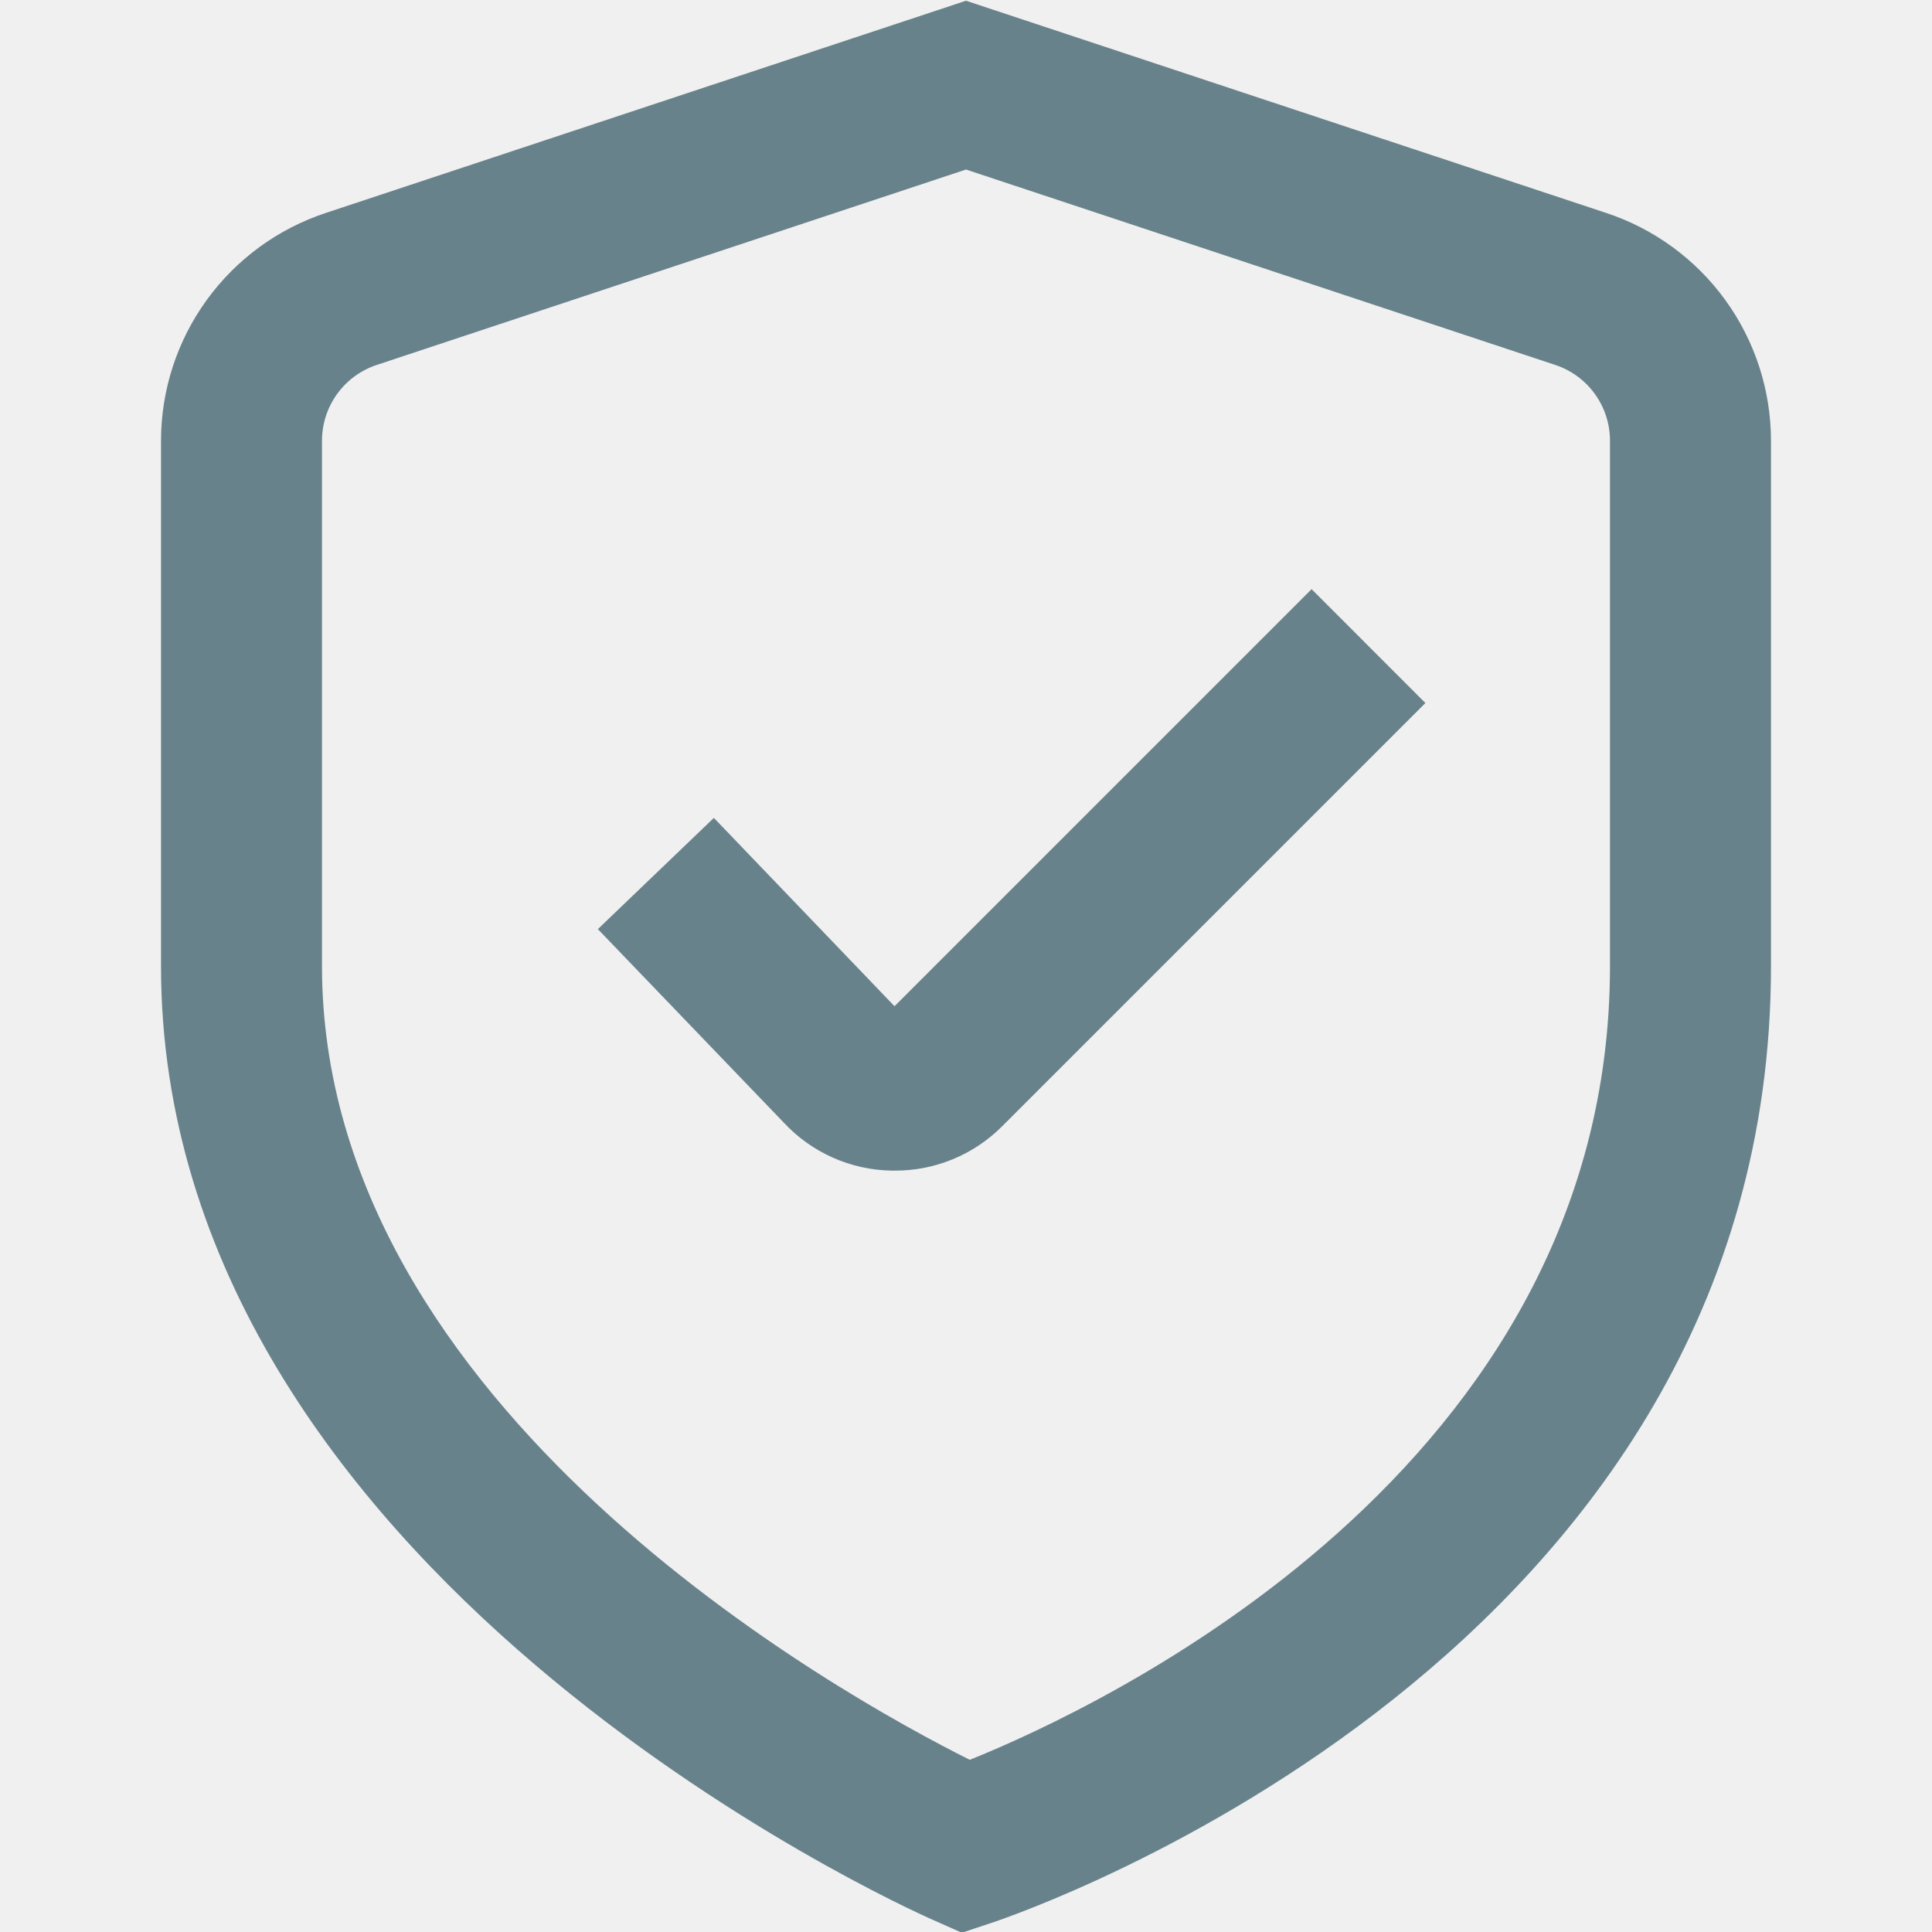
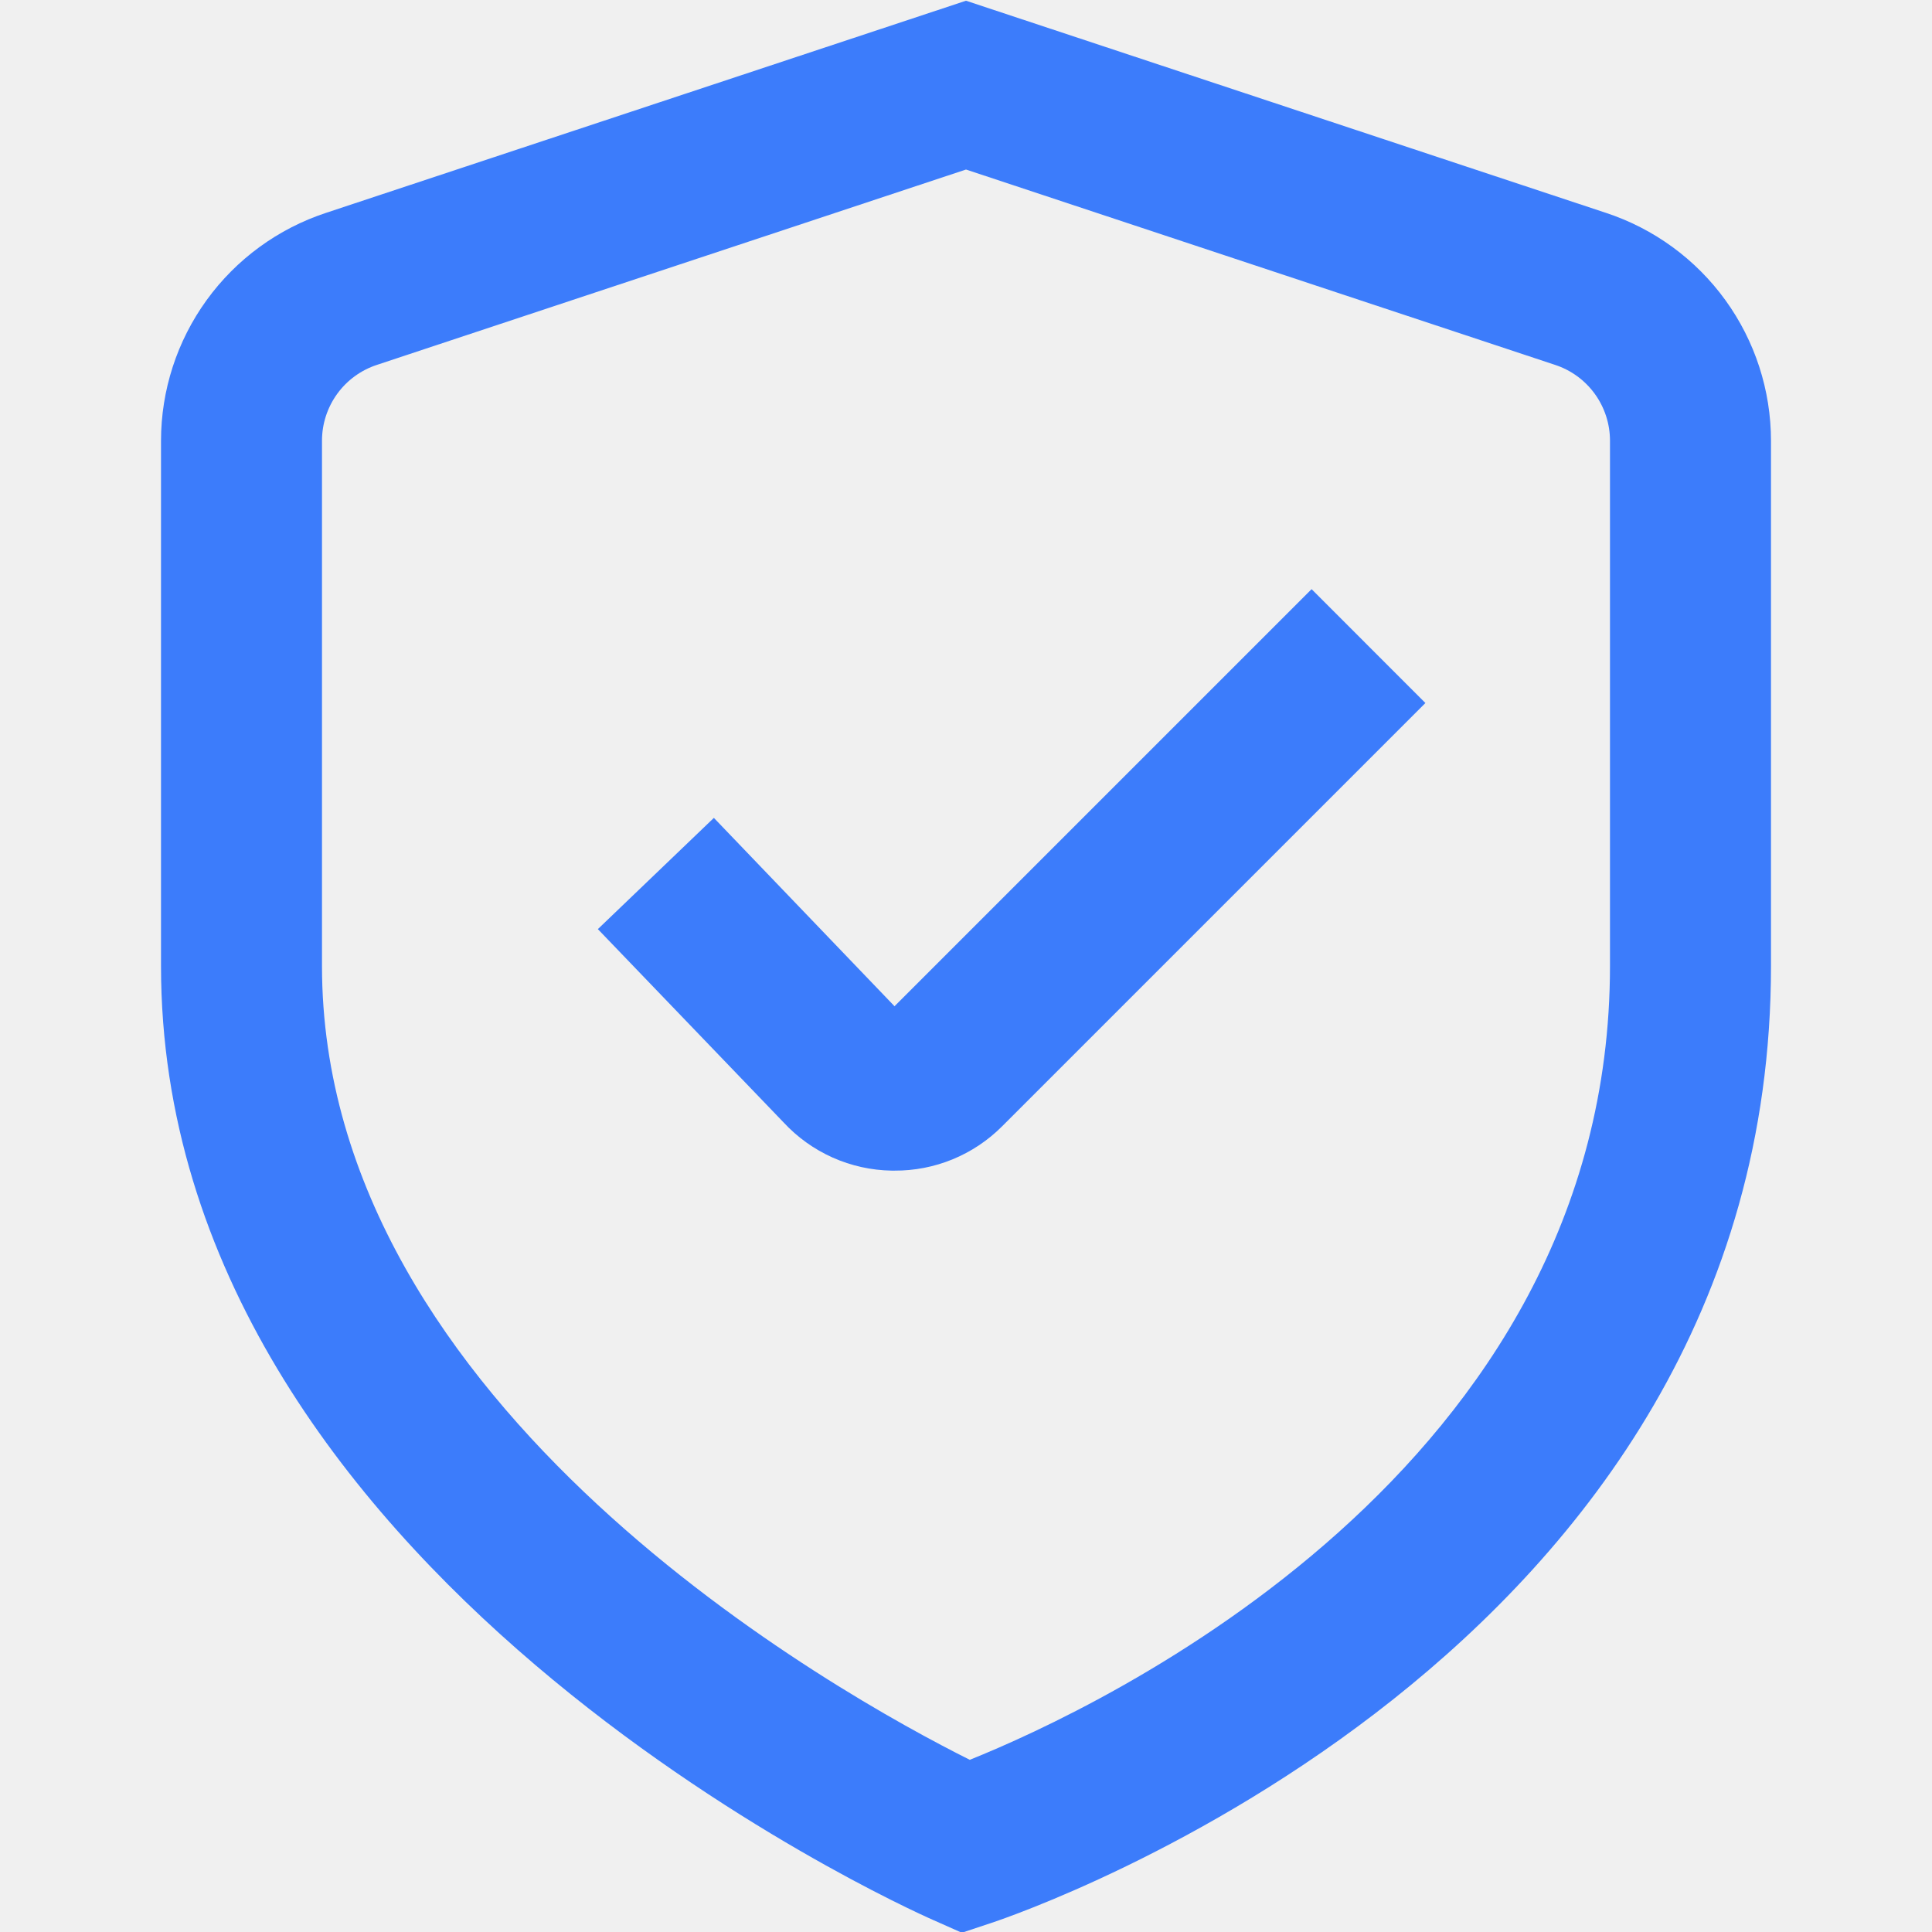
<svg xmlns="http://www.w3.org/2000/svg" width="80" height="80" viewBox="0 0 80 80" fill="none">
  <g clip-path="url(#clip0_488_550)">
-     <path d="M39.827 80.03L38.647 79.506C37.333 78.93 6.667 65.08 6.667 40V18.253C6.668 16.16 7.329 14.121 8.557 12.426C9.784 10.731 11.515 9.467 13.503 8.813L40 0.03L66.496 8.813C68.484 9.467 70.216 10.731 71.443 12.426C72.671 14.121 73.332 16.16 73.333 18.253V40C73.333 68.59 42.373 79.183 41.053 79.623L39.827 80.03ZM40 7.02L15.613 15.107C14.95 15.323 14.372 15.744 13.962 16.309C13.553 16.875 13.332 17.555 13.333 18.253V40C13.333 58.313 34.8 70.193 40.157 72.87C45.503 70.72 66.666 60.876 66.666 40V18.253C66.667 17.555 66.447 16.875 66.037 16.309C65.628 15.744 65.05 15.323 64.386 15.107L40 7.02Z" fill="#68828B" />
-     <path d="M37.036 48.473H36.926C36.083 48.46 35.25 48.276 34.48 47.933C33.709 47.589 33.016 47.092 32.443 46.473L24.756 38.473L29.56 33.867L37.04 41.666L54.31 24.396L59.023 29.11L41.486 46.647C40.902 47.23 40.208 47.692 39.444 48.006C38.681 48.319 37.862 48.478 37.036 48.473Z" fill="#68828B" />
+     <path d="M39.827 80.03L38.647 79.506C37.333 78.93 6.667 65.08 6.667 40V18.253C6.668 16.16 7.329 14.121 8.557 12.426C9.784 10.731 11.515 9.467 13.503 8.813L40 0.03L66.496 8.813C68.484 9.467 70.216 10.731 71.443 12.426C72.671 14.121 73.332 16.16 73.333 18.253V40C73.333 68.59 42.373 79.183 41.053 79.623L39.827 80.03ZM40 7.02L15.613 15.107C14.95 15.323 14.372 15.744 13.962 16.309C13.553 16.875 13.332 17.555 13.333 18.253V40C13.333 58.313 34.8 70.193 40.157 72.87C45.503 70.72 66.666 60.876 66.666 40V18.253C66.667 17.555 66.447 16.875 66.037 16.309C65.628 15.744 65.05 15.323 64.386 15.107L40 7.02Z" fill="#3C7CFB" />
+     <path d="M37.036 48.473H36.926C36.083 48.46 35.25 48.276 34.48 47.933C33.709 47.589 33.016 47.092 32.443 46.473L24.756 38.473L29.56 33.867L37.04 41.666L54.31 24.396L59.023 29.11L41.486 46.647C40.902 47.23 40.208 47.692 39.444 48.006C38.681 48.319 37.862 48.478 37.036 48.473Z" fill="#3C7CFB" />
  </g>
  <defs>
    <clipPath id="clip0_488_550">
      <rect width="80" height="80" fill="white" />
    </clipPath>
  </defs>
</svg>
